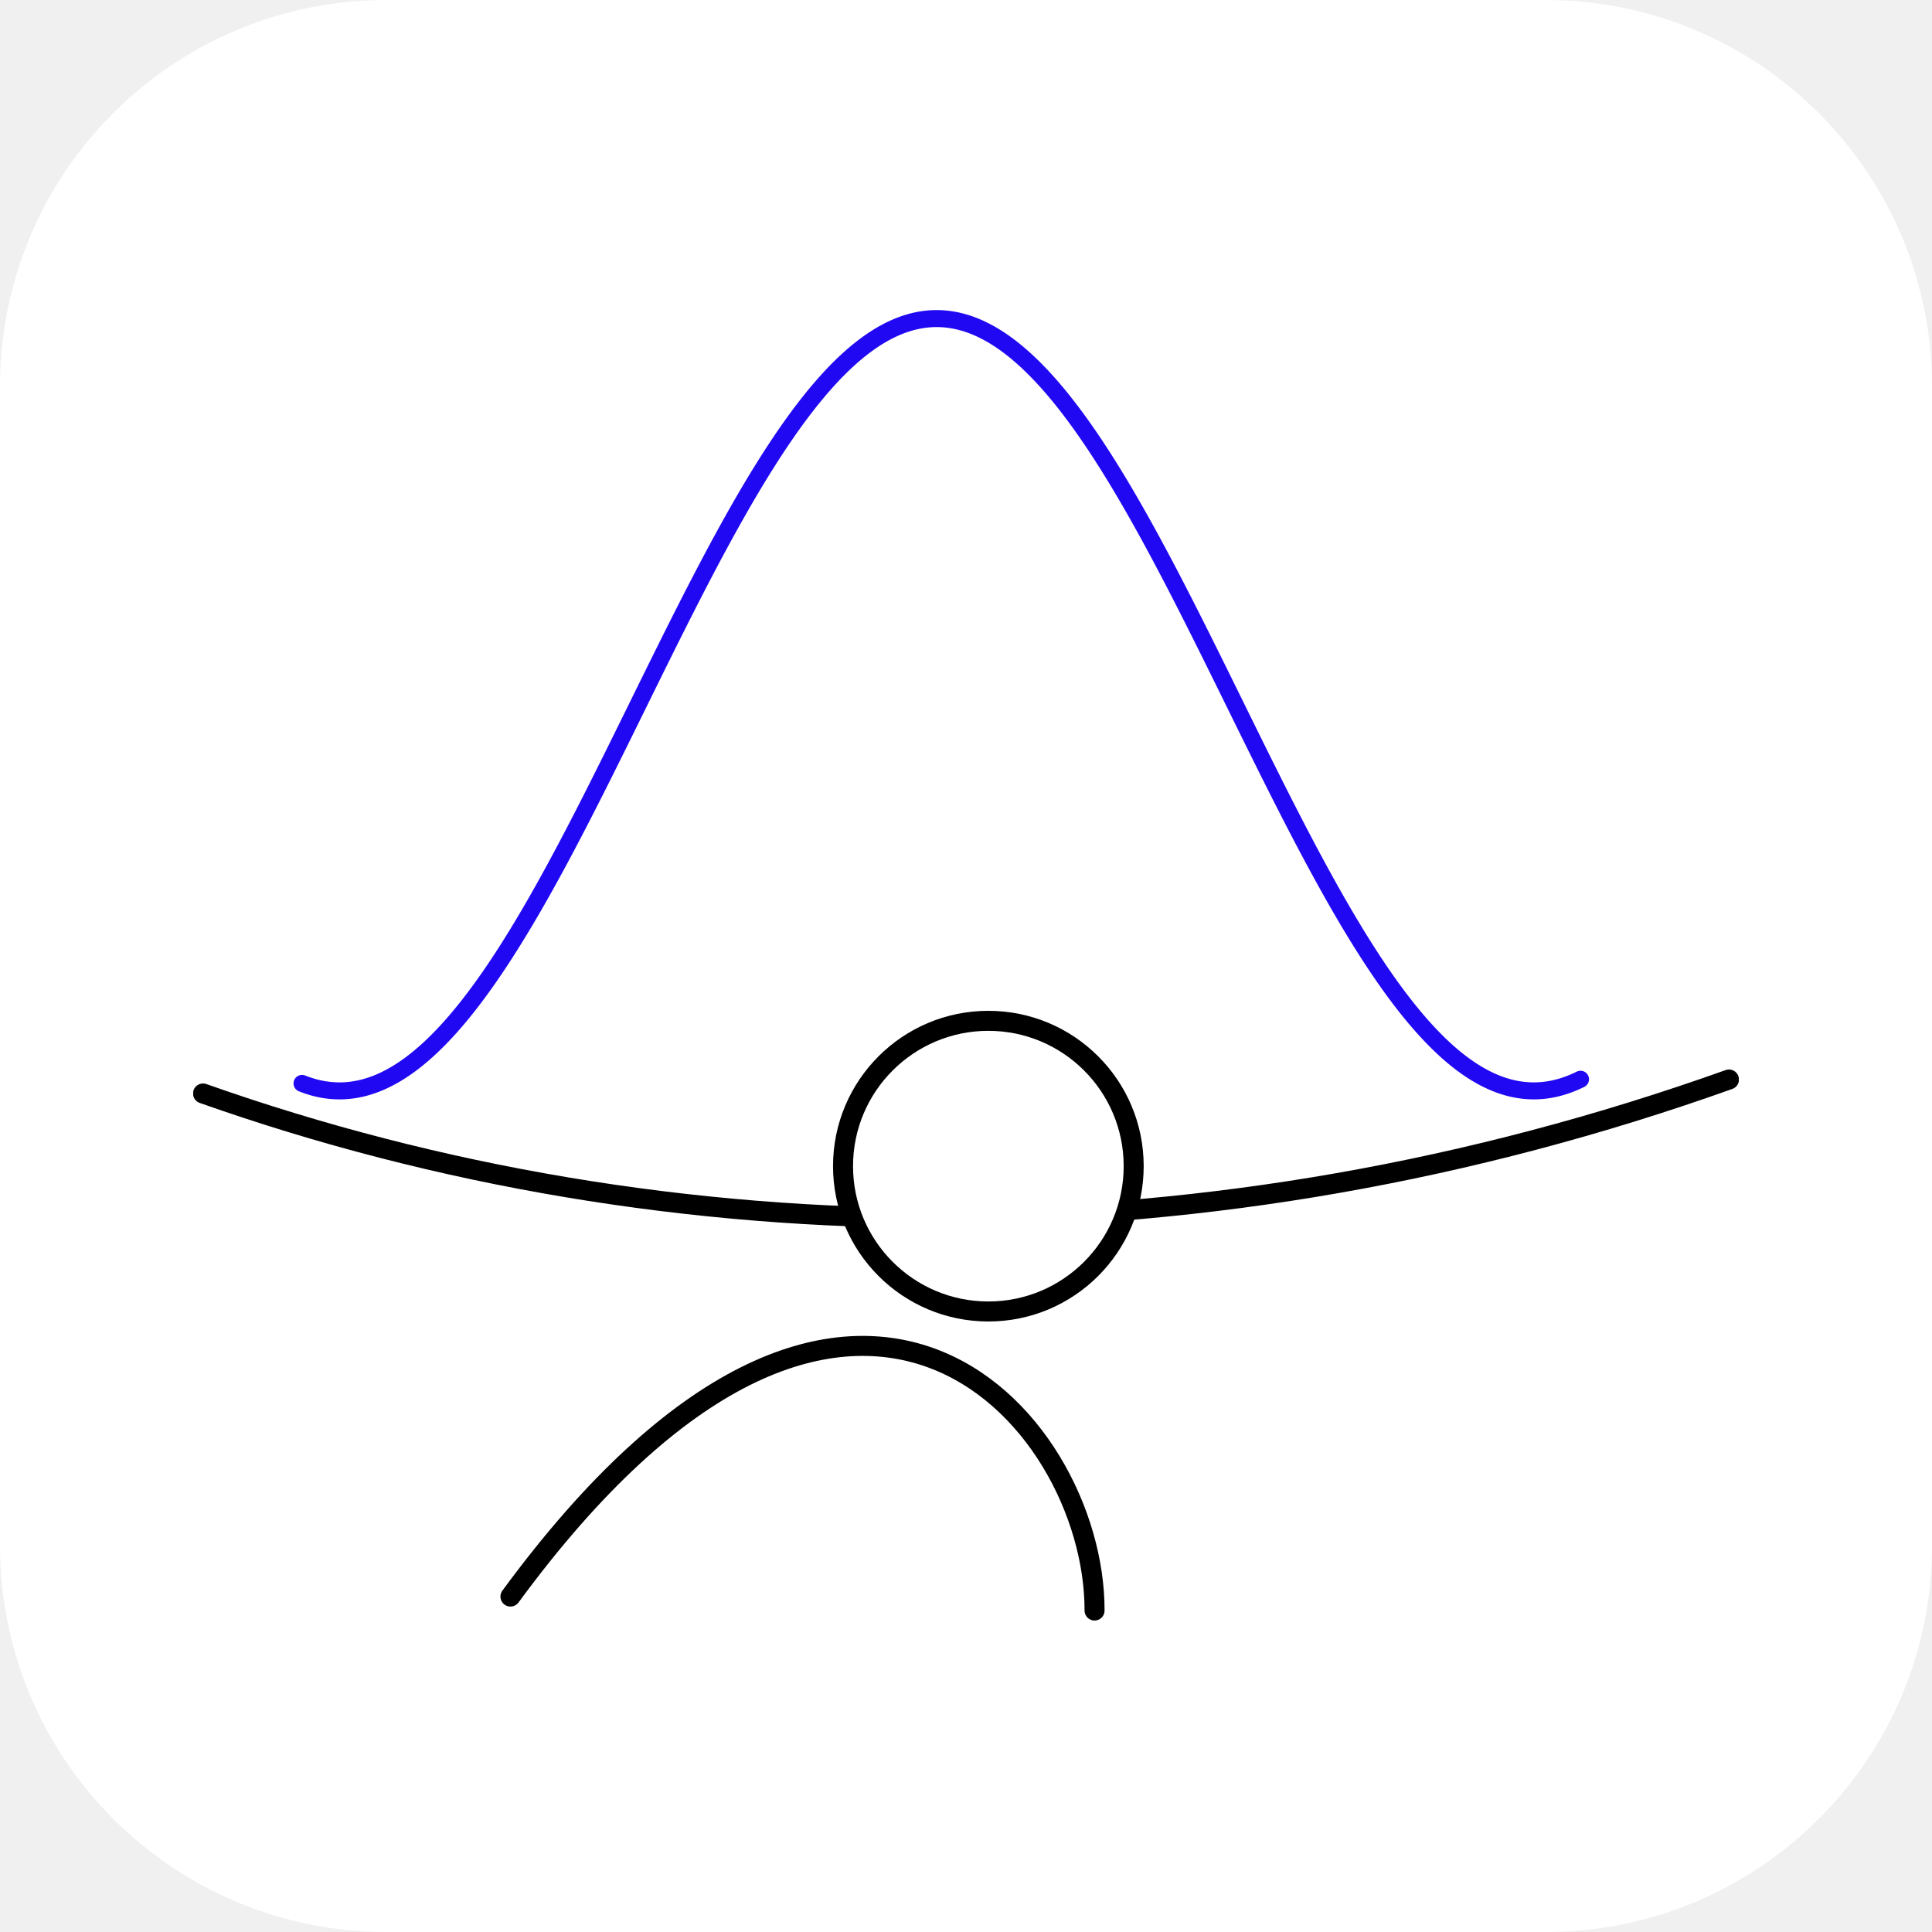
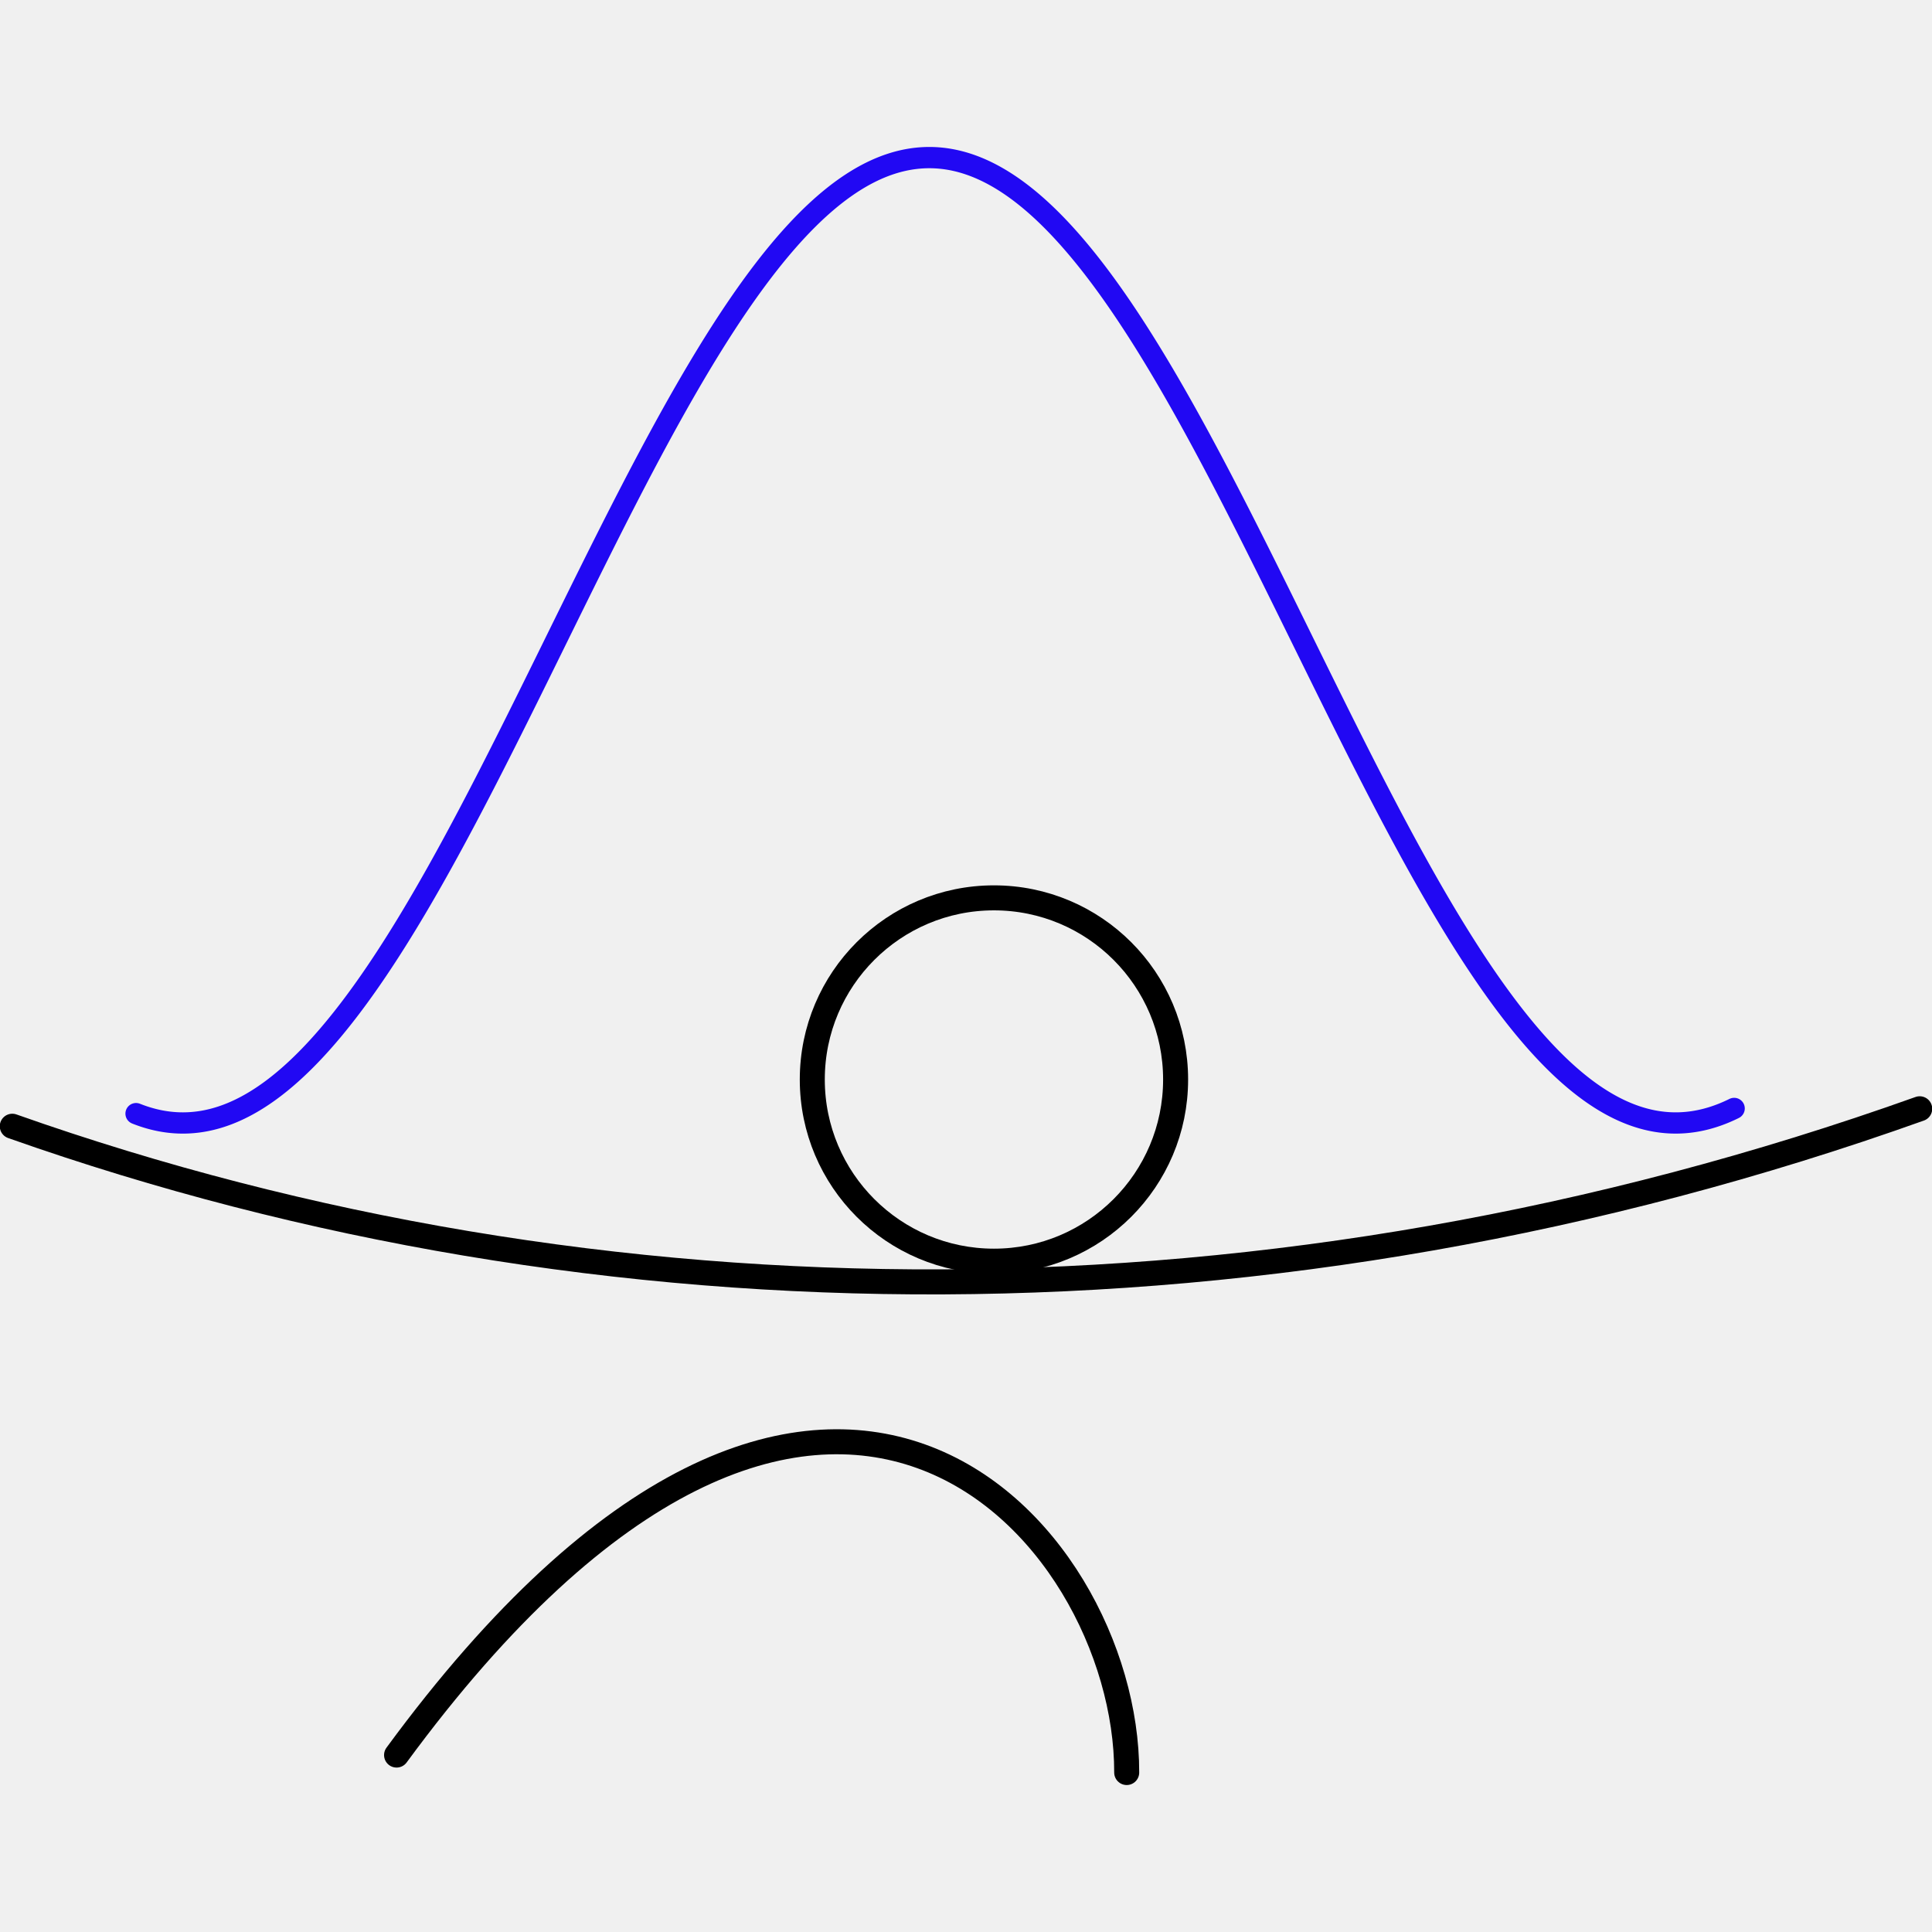
- <svg xmlns="http://www.w3.org/2000/svg" version="1.1" width="1000" height="1000">
-   <rect width="1000" height="1000" rx="200" ry="200" fill="#ffffff" />
-   <g transform="matrix(0.5177994,0,0,0.5177994,100,99.63835)">
-     <svg version="1.1" width="1545" height="1545">
-       <svg version="1.1" width="1545" height="1545" id="svg15">
-         <defs id="defs9" />
-         <g id="g6273" transform="translate(-0.1746,117.5293)">
-           <g id="g13" transform="translate(-152.0334,-7.50068)">
-             <path fill="none" stroke="#02063b" paint-order="fill stroke markers" d="m 261,780.526 1,0.393 1,0.382 1,0.372 1,0.361 1,0.351 1,0.34 1,0.329 1,0.319 1,0.308 1,0.298 1,0.287 1,0.277 1,0.266 1,0.255 1,0.245 1,0.234 1,0.224 1,0.213 1,0.202 1,0.192 1,0.181 1,0.17 1,0.16 1,0.149 1,0.138 1,0.128 1,0.117 1,0.106 1,0.096 1,0.085 1,0.074 1,0.064 1,0.053 1,0.042 1,0.032 1,0.021 1,0.01 1,-5.2e-4 1,-0.011 1,-0.022 1,-0.033 1,-0.043 1,-0.054 1,-0.065 1,-0.075 1,-0.086 1,-0.097 1,-0.107 1,-0.118 1,-0.129 1,-0.139 1,-0.15 1,-0.161 1,-0.171 1,-0.182 1,-0.193 1,-0.203 1,-0.214 1,-0.225 1,-0.235 1,-0.246 1,-0.256 1,-0.267 1,-0.278 1,-0.288 1,-0.299 1,-0.309 1,-0.32 1,-0.331 1,-0.341 1,-0.352 1,-0.362 1,-0.373 1,-0.383 1,-0.394 1,-0.404 1,-0.415 1,-0.425 1,-0.436 1,-0.446 1,-0.456 1,-0.467 1,-0.477 1,-0.488 1,-0.498 1,-0.508 1,-0.519 1,-0.529 1,-0.539 1,-0.55 1,-0.56 1,-0.57 1,-0.58 1,-0.591 1,-0.601 1,-0.611 1,-0.621 1,-0.631 1,-0.642 1,-0.652 1,-0.662 1,-0.672 1,-0.682 1,-0.692 1,-0.702 1,-0.712 1,-0.722 1,-0.732 1,-0.742 1,-0.752 1,-0.762 1,-0.772 1,-0.782 1,-0.792 1,-0.801 1,-0.811 1,-0.821 1,-0.831 1,-0.841 1,-0.85 1,-0.86 1,-0.87 1,-0.879 1,-0.889 1,-0.899 1,-0.908 1,-0.918 1,-0.927 1,-0.937 1,-0.946 1,-0.956 1,-0.965 1,-0.974 1,-0.984 1,-0.993 1,-1.002 1,-1.012 1,-1.021 1,-1.03 1,-1.039 1,-1.049 1,-1.058 1,-1.067 1,-1.076 1,-1.085 1,-1.094 1,-1.103 1,-1.112 1,-1.121 1,-1.13 1,-1.139 1,-1.148 1,-1.156 1,-1.165 1,-1.174 1,-1.183 1,-1.191 1,-1.2 1,-1.209 1,-1.217 1,-1.226 1,-1.234 1,-1.243 1,-1.251 1,-1.259 1,-1.268 1,-1.276 1,-1.284 1,-1.293 1,-1.301 1,-1.309 1,-1.317 1,-1.325 1,-1.334 1,-1.342 1,-1.35 1,-1.358 1,-1.366 1,-1.373 1,-1.381 1,-1.389 1,-1.397 1,-1.405 1,-1.412 1,-1.42 1,-1.428 1,-1.435 1,-1.443 1,-1.45 1,-1.458 1,-1.465 1,-1.473 1,-1.48 1,-1.487 1,-1.494 1,-1.502 1,-1.509 1,-1.516 1,-1.523 1,-1.53 1,-1.537 1,-1.544 1,-1.551 1,-1.558 1,-1.565 1,-1.572 1,-1.578 1,-1.585 1,-1.592 1,-1.598 1,-1.605 1,-1.611 1,-1.618 1,-1.624 1,-1.631 1,-1.637 1,-1.643 1,-1.65 1,-1.656 1,-1.662 1,-1.668 1,-1.674 1,-1.68 1,-1.686 1,-1.692 1,-1.698 1,-1.704 1,-1.71 1,-1.716 1,-1.721 1,-1.727 1,-1.733 1,-1.738 1,-1.744 1,-1.749 1,-1.754 1,-1.76 1,-1.765 1,-1.77 1,-1.776 1,-1.781 1,-1.786 1,-1.791 1,-1.796 1,-1.801 1,-1.806 1,-1.811 1,-1.816 1,-1.82 1,-1.825 1,-1.83 1,-1.834 1,-1.839 1,-1.843 1,-1.848 1,-1.852 1,-1.857 1,-1.861 1,-1.865 1,-1.87 1,-1.874 1,-1.878 1,-1.882 1,-1.886 1,-1.89 1,-1.894 1,-1.898 1,-1.901 1,-1.905 1,-1.909 1,-1.912 1,-1.916 1,-1.92 1,-1.923 1,-1.926 1,-1.93 1,-1.933 1,-1.936 1,-1.94 1,-1.943 1,-1.946 1,-1.949 1,-1.952 1,-1.955 1,-1.958 1,-1.961 1,-1.963 1,-1.966 1,-1.969 1,-1.971 1,-1.974 1,-1.976 1,-1.979 1,-1.981 1,-1.984 1,-1.986 1,-1.988 1,-1.99 1,-1.992 1,-1.994 1,-1.996 1,-1.998 1,-2 1,-2.002 1,-2.004 1,-2.006 1,-2.007 1,-2.009 1,-2.01 1,-2.012 1,-2.013 1,-2.015 1,-2.016 1,-2.017 1,-2.019 1,-2.02 1,-2.021 1,-2.022 1,-2.023 1,-2.024 1,-2.025 1,-2.026 1,-2.027 1,-2.027 1,-2.028 1,-2.029 1,-2.029 1,-2.03 1,-2.03 1,-2.03 1,-2.031 1,-2.031 1,-2.031 1,-2.031 1,-2.032 1,-2.032 1,-2.032 1,-2.032 1,-2.031 1,-2.031 1,-2.031 1,-2.031 1,-2.03 1,-2.03 1,-2.03 1,-2.029 1,-2.028 1,-2.028 1,-2.027 1,-2.026 1,-2.026 1,-2.025 1,-2.024 1,-2.023 1,-2.022 1,-2.021 1,-2.02 1,-2.018 1,-2.017 1,-2.016 1,-2.015 1,-2.013 1,-2.012 1,-2.01 1,-2.009 1,-2.007 1,-2.005 1,-2.004 1,-2.002 1,-2 1,-1.998 1,-1.996 1,-1.994 1,-1.992 1,-1.99 1,-1.988 1,-1.985 1,-1.983 1,-1.981 1,-1.978 1,-1.976 1,-1.973 1,-1.971 1,-1.968 1,-1.965 1,-1.963 1,-1.96 1,-1.957 1,-1.954 1,-1.951 1,-1.948 1,-1.945 1,-1.942 1,-1.939 1,-1.936 1,-1.932 1,-1.929 1,-1.926 1,-1.922 1,-1.919 1,-1.915 1,-1.912 1,-1.908 1,-1.904 1,-1.901 1,-1.897 1,-1.893 1,-1.889 1,-1.885 1,-1.881 1,-1.877 1,-1.873 1,-1.869 1,-1.864 1,-1.86 1,-1.856 1,-1.852 1,-1.847 1,-1.843 1,-1.838 1,-1.833 1,-1.829 1,-1.824 1,-1.819 1,-1.815 1,-1.81 1,-1.805 1,-1.8 1,-1.795 1,-1.79 1,-1.785 1,-1.78 1,-1.775 1,-1.769 1,-1.764 1,-1.759 1,-1.753 1,-1.748 1,-1.743 1,-1.737 1,-1.731 1,-1.726 1,-1.72 1,-1.714 1,-1.709 1,-1.703 1,-1.697 1,-1.691 1,-1.685 1,-1.679 1,-1.673 1,-1.667 1,-1.661 1,-1.655 1,-1.648 1,-1.642 1,-1.636 1,-1.63 1,-1.623 1,-1.617 1,-1.61 1,-1.604 1,-1.597 1,-1.59 1,-1.584 1,-1.577 1,-1.57 1,-1.563 1,-1.557 1,-1.55 1,-1.543 1,-1.536 1,-1.529 1,-1.522 1,-1.515 1,-1.507 1,-1.5 1,-1.493 1,-1.486 1,-1.478 1,-1.471 1,-1.464 1,-1.456 1,-1.449 1,-1.441 1,-1.434 1,-1.426 1,-1.419 1,-1.411 1,-1.403 1,-1.395 1,-1.388 1,-1.38 1,-1.372 1,-1.364 1,-1.356 1,-1.348 1,-1.34 1,-1.332 1,-1.324 1,-1.316 1,-1.308 1,-1.299 1,-1.291 1,-1.283 1,-1.275 1,-1.266 1,-1.258 1,-1.249 1,-1.241 1,-1.232 1,-1.224 1,-1.215 1,-1.207 1,-1.198 1,-1.19 1,-1.181 1,-1.172 1,-1.163 1,-1.155 1,-1.146 1,-1.137 1,-1.128 1,-1.119 1,-1.11 1,-1.101 1,-1.092 1,-1.083 1,-1.074 1,-1.065 1,-1.056 1,-1.047 1,-1.038 1,-1.028 1,-1.019 1,-1.01 1,-1.001 1,-0.991 1,-0.982 1,-0.973 1,-0.963 1,-0.954 1,-0.944 1,-0.935 1,-0.925 1,-0.916 1,-0.906 1,-0.897 1,-0.887 1,-0.877 1,-0.868 1,-0.858 1,-0.848 1,-0.839 1,-0.829 1,-0.819 1,-0.809 1,-0.8 1,-0.79 1,-0.78 1,-0.77 1,-0.76 1,-0.75 1,-0.74 1,-0.73 1,-0.72 1,-0.71 1,-0.7 1,-0.69 1,-0.68 1,-0.67 1,-0.66 1,-0.65 1,-0.64 1,-0.629 1,-0.619 1,-0.609 1,-0.599 1,-0.589 1,-0.578 1,-0.568 1,-0.558 1,-0.548 1,-0.537 1,-0.527 1,-0.517 1,-0.506 1,-0.496 1,-0.486 1,-0.475 1,-0.465 1,-0.454 1,-0.444 1,-0.433 1,-0.423 1,-0.413 1,-0.402 1,-0.392 1,-0.381 1,-0.371 1,-0.36 1,-0.35 1,-0.339 1,-0.328 1,-0.318 1,-0.307 1,-0.297 1,-0.286 1,-0.276 1,-0.265 1,-0.254 1,-0.244 1,-0.233 1,-0.223 1,-0.212 1,-0.201 1,-0.191 1,-0.18 1,-0.169 1,-0.159 1,-0.148 1,-0.137 1,-0.127 1,-0.116 1,-0.105 1,-0.095 1,-0.084 1,-0.073 1,-0.063 1,-0.052 1,-0.041 1,-0.031 1,-0.02 1,-0.009 1,0.002 1,0.012 1,0.023 1,0.034 1,0.044 1,0.055 1,0.066 1,0.076 1,0.087 1,0.098 1,0.108 1,0.119 1,0.13 1,0.14 1,0.151 1,0.162 1,0.172 1,0.183 1,0.194 1,0.204 1,0.215 1,0.226 1,0.236 1,0.247 1,0.257 1,0.268 1,0.279 1,0.289 1,0.3 1,0.31 1,0.321 1,0.332 1,0.342 1,0.353 1,0.363 1,0.374 1,0.384 1,0.395 1,0.405 1,0.416 1,0.426 1,0.437 1,0.447 1,0.457 1,0.468 1,0.478 1,0.489 1,0.499 1,0.509 1,0.52 1,0.53 1,0.54 1,0.551 1,0.561 1,0.571 1,0.581 1,0.592 1,0.602 1,0.612 1,0.622 1,0.632 1,0.643 1,0.653 1,0.663 1,0.673 1,0.683 1,0.693 1,0.703 1,0.713 1,0.723 1,0.733 1,0.743 1,0.753 1,0.763 1,0.773 1,0.783 1,0.793 1,0.802 1,0.812 1,0.822 1,0.832 1,0.842 1,0.851 1,0.861 1,0.871 1,0.88 1,0.89 1,0.899 1,0.909 1,0.919 1,0.928 1,0.938 1,0.947 1,0.957 1,0.966 1,0.975 1,0.985 1,0.994 1,1.003 1,1.013 1,1.022 1,1.031 1,1.04 1,1.05 1,1.059 1,1.068 1,1.077 1,1.086 1,1.095 1,1.104 1,1.113 1,1.122 1,1.131 1,1.14 1,1.148 1,1.157 1,1.166 1,1.175 1,1.183 1,1.192 1,1.201 1,1.209 1,1.218 1,1.226 1,1.235 1,1.243 1,1.252 1,1.26 1,1.269 1,1.277 1,1.285 1,1.294 1,1.302 1,1.31 1,1.318 1,1.326 1,1.334 1,1.342 1,1.35 1,1.358 1,1.366 1,1.374 1,1.382 1,1.39 1,1.398 1,1.405 1,1.413 1,1.421 1,1.428 1,1.436 1,1.443 1,1.451 1,1.458 1,1.466 1,1.473 1,1.481 1,1.488 1,1.495 1,1.502 1,1.51 1,1.517 1,1.524 1,1.531 1,1.538 1,1.545 1,1.552 1,1.559 1,1.565 1,1.572 1,1.579 1,1.586 1,1.592 1,1.599 1,1.606 1,1.612 1,1.619 1,1.625 1,1.631 1,1.638 1,1.644 1,1.65 1,1.657 1,1.663 1,1.669 1,1.675 1,1.681 1,1.687 1,1.693 1,1.699 1,1.705 1,1.71 1,1.716 1,1.722 1,1.727 1,1.733 1,1.739 1,1.744 1,1.75 1,1.755 1,1.76 1,1.766 1,1.771 1,1.776 1,1.781 1,1.786 1,1.791 1,1.797 1,1.801 1,1.806 1,1.811 1,1.816 1,1.821 1,1.826 1,1.83 1,1.835 1,1.839 1,1.844 1,1.848 1,1.853 1,1.857 1,1.861 1,1.866 1,1.87 1,1.874 1,1.878 1,1.882 1,1.886 1,1.89 1,1.894 1,1.898 1,1.902 1,1.905 1,1.909 1,1.913 1,1.916 1,1.92 1,1.923 1,1.927 1,1.93 1,1.933 1,1.937 1,1.94 1,1.943 1,1.946 1,1.949 1,1.952 1,1.955 1,1.958 1,1.961 1,1.964 1,1.966 1,1.969 1,1.972 1,1.974 1,1.977 1,1.979 1,1.981 1,1.984 1,1.986 1,1.988 1,1.99 1,1.993 1,1.995 1,1.997 1,1.999 1,2 1,2.002 1,2.004 1,2.006 1,2.007 1,2.009 1,2.011 1,2.012 1,2.014 1,2.015 1,2.016 1,2.018 1,2.019 1,2.02 1,2.021 1,2.022 1,2.023 1,2.024 1,2.025 1,2.026 1,2.027 1,2.027 1,2.028 1,2.029 1,2.029 1,2.03 1,2.03 1,2.03 1,2.031 1,2.031 1,2.031 1,2.031 1,2.032 1,2.032 1,2.032 1,2.031 1,2.031 1,2.031 1,2.031 1,2.031 1,2.03 1,2.03 1,2.029 1,2.029 1,2.028 1,2.028 1,2.027 1,2.026 1,2.026 1,2.025 1,2.024 1,2.023 1,2.022 1,2.021 1,2.02 1,2.018 1,2.017 1,2.016 1,2.014 1,2.013 1,2.012 1,2.01 1,2.008 1,2.007 1,2.005 1,2.003 1,2.002 1,2 1,1.998 1,1.996 1,1.994 1,1.992 1,1.99 1,1.987 1,1.985 1,1.983 1,1.98 1,1.978 1,1.976 1,1.973 1,1.971 1,1.968 1,1.965 1,1.962 1,1.96 1,1.957 1,1.954 1,1.951 1,1.948 1,1.945 1,1.942 1,1.939 1,1.935 1,1.932 1,1.929 1,1.925 1,1.922 1,1.918 1,1.915 1,1.911 1,1.908 1,1.904 1,1.9 1,1.896 1,1.893 1,1.889 1,1.885 1,1.881 1,1.877 1,1.872 1,1.868 1,1.864 1,1.86 1,1.855 1,1.851 1,1.847 1,1.842 1,1.838 1,1.833 1,1.828 1,1.824 1,1.819 1,1.814 1,1.809 1,1.804 1,1.8 1,1.795 1,1.79 1,1.784 1,1.779 1,1.774 1,1.769 1,1.764 1,1.758 1,1.753 1,1.747 1,1.742 1,1.736 1,1.731 1,1.725 1,1.72 1,1.714 1,1.708 1,1.702 1,1.696 1,1.691 1,1.685 1,1.679 1,1.673 1,1.666 1,1.66 1,1.654 1,1.648 1,1.642 1,1.635 1,1.629 1,1.623 1,1.616 1,1.61 1,1.603 1,1.596 1,1.59 1,1.583 1,1.576 1,1.57 1,1.563 1,1.556 1,1.549 1,1.542 1,1.535 1,1.528 1,1.521 1,1.514 1,1.507 1,1.5 1,1.492 1,1.485 1,1.478 1,1.47 1,1.463 1,1.456 1,1.448 1,1.441 1,1.433 1,1.425 1,1.418 1,1.41 1,1.402 1,1.395 1,1.387 1,1.379 1,1.371 1,1.363 1,1.355 1,1.347 1,1.339 1,1.331 1,1.323 1,1.315 1,1.307 1,1.299 1,1.29 1,1.282 1,1.274 1,1.265 1,1.257 1,1.249 1,1.24 1,1.232 1,1.223 1,1.215 1,1.206 1,1.197 1,1.189 1,1.18 1,1.171 1,1.163 1,1.154 1,1.145 1,1.136 1,1.127 1,1.118 1,1.109 1,1.1 1,1.091 1,1.082 1,1.073 1,1.064 1,1.055 1,1.046 1,1.037 1,1.028 1,1.018 1,1.009 1,1 1,0.99 1,0.981 1,0.972 1,0.962 1,0.953 1,0.943 1,0.934 1,0.924 1,0.915 1,0.905 1,0.896 1,0.886 1,0.876 1,0.867 1,0.857 1,0.847 1,0.838 1,0.828 1,0.818 1,0.808 1,0.799 1,0.789 1,0.779 1,0.769 1,0.759 1,0.749 1,0.739 1,0.729 1,0.719 1,0.709 1,0.699 1,0.689 1,0.679 1,0.669 1,0.659 1,0.649 1,0.639 1,0.628 1,0.618 1,0.608 1,0.598 1,0.588 1,0.577 1,0.567 1,0.557 1,0.547 1,0.536 1,0.526 1,0.516 1,0.505 1,0.495 1,0.485 1,0.474 1,0.464 1,0.453 1,0.443 1,0.432 1,0.422 1,0.412 1,0.401 1,0.391 1,0.38 1,0.37 1,0.359 1,0.349 1,0.338 1,0.327 1,0.317 1,0.306 1,0.296 1,0.285 1,0.275 1,0.264 1,0.253 1,0.243 1,0.232 1,0.222 1,0.211 1,0.2 1,0.19 1,0.179 1,0.168 1,0.158 1,0.147 1,0.136 1,0.126 1,0.115 1,0.104 1,0.094 1,0.083 1,0.072 1,0.061 1,0.051 1,0.04 1,0.029 1,0.019 1,0.008 1,-0.003 1,-0.013 1,-0.024 1,-0.035 1,-0.045 1,-0.056 1,-0.067 1,-0.077 1,-0.088 1,-0.099 1,-0.109 1,-0.12 1,-0.131 1,-0.141 1,-0.152 1,-0.163 1,-0.173 1,-0.184 1,-0.195 1,-0.205 1,-0.216 1,-0.227 1,-0.237 1,-0.248 1,-0.259 1,-0.269 1,-0.28 1,-0.29 1,-0.301 1,-0.311 1,-0.322 1,-0.333 1,-0.343 1,-0.354 1,-0.364 1,-0.375 1,-0.385 1,-0.396 1,-0.406 1,-0.417 1,-0.427 1,-0.438 1,-0.448 1,-0.458 1,-0.469 1,-0.479 1,-0.49" stroke-linecap="round" stroke-linejoin="round" stroke-miterlimit="10" stroke-width="17" id="path11" style="stroke:#2108f3;stroke-opacity:1" />
-           </g>
-           <path style="fill:none;stroke:#000000;stroke-width:20;stroke-linecap:round;stroke-linejoin:miter;stroke-dasharray:none;stroke-opacity:1" d="m 10,783.111 c 469.187,165.852 1008.188,170.707 1525.349,-13.968" id="path3192" />
-           <circle style="fill:#ffffff;fill-opacity:1;stroke:#000000;stroke-width:20;stroke-linecap:round;stroke-linejoin:miter;stroke-dasharray:none;stroke-opacity:1" id="path3972" cx="795.024" cy="855.746" r="145.271" />
-           <path style="fill:none;fill-opacity:1;stroke:#000000;stroke-width:20;stroke-linecap:round;stroke-linejoin:miter;stroke-dasharray:none;stroke-opacity:1" d="M 317.305,1285.973 C 656.613,823.731 901.658,1106.292 901.184,1299.941" id="path4028" />
-         </g>
-       </svg>
-     </svg>
-   </g>
+ <svg xmlns="http://www.w3.org/2000/svg" version="1.1" width="1545" height="1545">
+   <svg version="1.1" width="1545" height="1545" id="SvgjsSvg1008">
+     <defs id="SvgjsDefs1006" />
+     <g id="SvgjsG1005" transform="translate(-0.1746,117.5293)">
+       <g id="SvgjsG1004" transform="translate(-152.0334,-7.50068)">
+         <path fill="none" stroke="#02063b" paint-order="fill stroke markers" d="m 261,780.526 1,0.393 1,0.382 1,0.372 1,0.361 1,0.351 1,0.34 1,0.329 1,0.319 1,0.308 1,0.298 1,0.287 1,0.277 1,0.266 1,0.255 1,0.245 1,0.234 1,0.224 1,0.213 1,0.202 1,0.192 1,0.181 1,0.17 1,0.16 1,0.149 1,0.138 1,0.128 1,0.117 1,0.106 1,0.096 1,0.085 1,0.074 1,0.064 1,0.053 1,0.042 1,0.032 1,0.021 1,0.01 1,-5.2e-4 1,-0.011 1,-0.022 1,-0.033 1,-0.043 1,-0.054 1,-0.065 1,-0.075 1,-0.086 1,-0.097 1,-0.107 1,-0.118 1,-0.129 1,-0.139 1,-0.15 1,-0.161 1,-0.171 1,-0.182 1,-0.193 1,-0.203 1,-0.214 1,-0.225 1,-0.235 1,-0.246 1,-0.256 1,-0.267 1,-0.278 1,-0.288 1,-0.299 1,-0.309 1,-0.32 1,-0.331 1,-0.341 1,-0.352 1,-0.362 1,-0.373 1,-0.383 1,-0.394 1,-0.404 1,-0.415 1,-0.425 1,-0.436 1,-0.446 1,-0.456 1,-0.467 1,-0.477 1,-0.488 1,-0.498 1,-0.508 1,-0.519 1,-0.529 1,-0.539 1,-0.55 1,-0.56 1,-0.57 1,-0.58 1,-0.591 1,-0.601 1,-0.611 1,-0.621 1,-0.631 1,-0.642 1,-0.652 1,-0.662 1,-0.672 1,-0.682 1,-0.692 1,-0.702 1,-0.712 1,-0.722 1,-0.732 1,-0.742 1,-0.752 1,-0.762 1,-0.772 1,-0.782 1,-0.792 1,-0.801 1,-0.811 1,-0.821 1,-0.831 1,-0.841 1,-0.85 1,-0.86 1,-0.87 1,-0.879 1,-0.889 1,-0.899 1,-0.908 1,-0.918 1,-0.927 1,-0.937 1,-0.946 1,-0.956 1,-0.965 1,-0.974 1,-0.984 1,-0.993 1,-1.002 1,-1.012 1,-1.021 1,-1.03 1,-1.039 1,-1.049 1,-1.058 1,-1.067 1,-1.076 1,-1.085 1,-1.094 1,-1.103 1,-1.112 1,-1.121 1,-1.13 1,-1.139 1,-1.148 1,-1.156 1,-1.165 1,-1.174 1,-1.183 1,-1.191 1,-1.2 1,-1.209 1,-1.217 1,-1.226 1,-1.234 1,-1.243 1,-1.251 1,-1.259 1,-1.268 1,-1.276 1,-1.284 1,-1.293 1,-1.301 1,-1.309 1,-1.317 1,-1.325 1,-1.334 1,-1.342 1,-1.35 1,-1.358 1,-1.366 1,-1.373 1,-1.381 1,-1.389 1,-1.397 1,-1.405 1,-1.412 1,-1.42 1,-1.428 1,-1.435 1,-1.443 1,-1.45 1,-1.458 1,-1.465 1,-1.473 1,-1.48 1,-1.487 1,-1.494 1,-1.502 1,-1.509 1,-1.516 1,-1.523 1,-1.53 1,-1.537 1,-1.544 1,-1.551 1,-1.558 1,-1.565 1,-1.572 1,-1.578 1,-1.585 1,-1.592 1,-1.598 1,-1.605 1,-1.611 1,-1.618 1,-1.624 1,-1.631 1,-1.637 1,-1.643 1,-1.65 1,-1.656 1,-1.662 1,-1.668 1,-1.674 1,-1.68 1,-1.686 1,-1.692 1,-1.698 1,-1.704 1,-1.71 1,-1.716 1,-1.721 1,-1.727 1,-1.733 1,-1.738 1,-1.744 1,-1.749 1,-1.754 1,-1.76 1,-1.765 1,-1.77 1,-1.776 1,-1.781 1,-1.786 1,-1.791 1,-1.796 1,-1.801 1,-1.806 1,-1.811 1,-1.816 1,-1.82 1,-1.825 1,-1.83 1,-1.834 1,-1.839 1,-1.843 1,-1.848 1,-1.852 1,-1.857 1,-1.861 1,-1.865 1,-1.87 1,-1.874 1,-1.878 1,-1.882 1,-1.886 1,-1.89 1,-1.894 1,-1.898 1,-1.901 1,-1.905 1,-1.909 1,-1.912 1,-1.916 1,-1.92 1,-1.923 1,-1.926 1,-1.93 1,-1.933 1,-1.936 1,-1.94 1,-1.943 1,-1.946 1,-1.949 1,-1.952 1,-1.955 1,-1.958 1,-1.961 1,-1.963 1,-1.966 1,-1.969 1,-1.971 1,-1.974 1,-1.976 1,-1.979 1,-1.981 1,-1.984 1,-1.986 1,-1.988 1,-1.99 1,-1.992 1,-1.994 1,-1.996 1,-1.998 1,-2 1,-2.002 1,-2.004 1,-2.006 1,-2.007 1,-2.009 1,-2.01 1,-2.012 1,-2.013 1,-2.015 1,-2.016 1,-2.017 1,-2.019 1,-2.02 1,-2.021 1,-2.022 1,-2.023 1,-2.024 1,-2.025 1,-2.026 1,-2.027 1,-2.027 1,-2.028 1,-2.029 1,-2.029 1,-2.03 1,-2.03 1,-2.03 1,-2.031 1,-2.031 1,-2.031 1,-2.031 1,-2.032 1,-2.032 1,-2.032 1,-2.032 1,-2.031 1,-2.031 1,-2.031 1,-2.031 1,-2.03 1,-2.03 1,-2.03 1,-2.029 1,-2.028 1,-2.028 1,-2.027 1,-2.026 1,-2.026 1,-2.025 1,-2.024 1,-2.023 1,-2.022 1,-2.021 1,-2.02 1,-2.018 1,-2.017 1,-2.016 1,-2.015 1,-2.013 1,-2.012 1,-2.01 1,-2.009 1,-2.007 1,-2.005 1,-2.004 1,-2.002 1,-2 1,-1.998 1,-1.996 1,-1.994 1,-1.992 1,-1.99 1,-1.988 1,-1.985 1,-1.983 1,-1.981 1,-1.978 1,-1.976 1,-1.973 1,-1.971 1,-1.968 1,-1.965 1,-1.963 1,-1.96 1,-1.957 1,-1.954 1,-1.951 1,-1.948 1,-1.945 1,-1.942 1,-1.939 1,-1.936 1,-1.932 1,-1.929 1,-1.926 1,-1.922 1,-1.919 1,-1.915 1,-1.912 1,-1.908 1,-1.904 1,-1.901 1,-1.897 1,-1.893 1,-1.889 1,-1.885 1,-1.881 1,-1.877 1,-1.873 1,-1.869 1,-1.864 1,-1.86 1,-1.856 1,-1.852 1,-1.847 1,-1.843 1,-1.838 1,-1.833 1,-1.829 1,-1.824 1,-1.819 1,-1.815 1,-1.81 1,-1.805 1,-1.8 1,-1.795 1,-1.79 1,-1.785 1,-1.78 1,-1.775 1,-1.769 1,-1.764 1,-1.759 1,-1.753 1,-1.748 1,-1.743 1,-1.737 1,-1.731 1,-1.726 1,-1.72 1,-1.714 1,-1.709 1,-1.703 1,-1.697 1,-1.691 1,-1.685 1,-1.679 1,-1.673 1,-1.667 1,-1.661 1,-1.655 1,-1.648 1,-1.642 1,-1.636 1,-1.63 1,-1.623 1,-1.617 1,-1.61 1,-1.604 1,-1.597 1,-1.59 1,-1.584 1,-1.577 1,-1.57 1,-1.563 1,-1.557 1,-1.55 1,-1.543 1,-1.536 1,-1.529 1,-1.522 1,-1.515 1,-1.507 1,-1.5 1,-1.493 1,-1.486 1,-1.478 1,-1.471 1,-1.464 1,-1.456 1,-1.449 1,-1.441 1,-1.434 1,-1.426 1,-1.419 1,-1.411 1,-1.403 1,-1.395 1,-1.388 1,-1.38 1,-1.372 1,-1.364 1,-1.356 1,-1.348 1,-1.34 1,-1.332 1,-1.324 1,-1.316 1,-1.308 1,-1.299 1,-1.291 1,-1.283 1,-1.275 1,-1.266 1,-1.258 1,-1.249 1,-1.241 1,-1.232 1,-1.224 1,-1.215 1,-1.207 1,-1.198 1,-1.19 1,-1.181 1,-1.172 1,-1.163 1,-1.155 1,-1.146 1,-1.137 1,-1.128 1,-1.119 1,-1.11 1,-1.101 1,-1.092 1,-1.083 1,-1.074 1,-1.065 1,-1.056 1,-1.047 1,-1.038 1,-1.028 1,-1.019 1,-1.01 1,-1.001 1,-0.991 1,-0.982 1,-0.973 1,-0.963 1,-0.954 1,-0.944 1,-0.935 1,-0.925 1,-0.916 1,-0.906 1,-0.897 1,-0.887 1,-0.877 1,-0.868 1,-0.858 1,-0.848 1,-0.839 1,-0.829 1,-0.819 1,-0.809 1,-0.8 1,-0.79 1,-0.78 1,-0.77 1,-0.76 1,-0.75 1,-0.74 1,-0.73 1,-0.72 1,-0.71 1,-0.7 1,-0.69 1,-0.68 1,-0.67 1,-0.66 1,-0.65 1,-0.64 1,-0.629 1,-0.619 1,-0.609 1,-0.599 1,-0.589 1,-0.578 1,-0.568 1,-0.558 1,-0.548 1,-0.537 1,-0.527 1,-0.517 1,-0.506 1,-0.496 1,-0.486 1,-0.475 1,-0.465 1,-0.454 1,-0.444 1,-0.433 1,-0.423 1,-0.413 1,-0.402 1,-0.392 1,-0.381 1,-0.371 1,-0.36 1,-0.35 1,-0.339 1,-0.328 1,-0.318 1,-0.307 1,-0.297 1,-0.286 1,-0.276 1,-0.265 1,-0.254 1,-0.244 1,-0.233 1,-0.223 1,-0.212 1,-0.201 1,-0.191 1,-0.18 1,-0.169 1,-0.159 1,-0.148 1,-0.137 1,-0.127 1,-0.116 1,-0.105 1,-0.095 1,-0.084 1,-0.073 1,-0.063 1,-0.052 1,-0.041 1,-0.031 1,-0.02 1,-0.009 1,0.002 1,0.012 1,0.023 1,0.034 1,0.044 1,0.055 1,0.066 1,0.076 1,0.087 1,0.098 1,0.108 1,0.119 1,0.13 1,0.14 1,0.151 1,0.162 1,0.172 1,0.183 1,0.194 1,0.204 1,0.215 1,0.226 1,0.236 1,0.247 1,0.257 1,0.268 1,0.279 1,0.289 1,0.3 1,0.31 1,0.321 1,0.332 1,0.342 1,0.353 1,0.363 1,0.374 1,0.384 1,0.395 1,0.405 1,0.416 1,0.426 1,0.437 1,0.447 1,0.457 1,0.468 1,0.478 1,0.489 1,0.499 1,0.509 1,0.52 1,0.53 1,0.54 1,0.551 1,0.561 1,0.571 1,0.581 1,0.592 1,0.602 1,0.612 1,0.622 1,0.632 1,0.643 1,0.653 1,0.663 1,0.673 1,0.683 1,0.693 1,0.703 1,0.713 1,0.723 1,0.733 1,0.743 1,0.753 1,0.763 1,0.773 1,0.783 1,0.793 1,0.802 1,0.812 1,0.822 1,0.832 1,0.842 1,0.851 1,0.861 1,0.871 1,0.88 1,0.89 1,0.899 1,0.909 1,0.919 1,0.928 1,0.938 1,0.947 1,0.957 1,0.966 1,0.975 1,0.985 1,0.994 1,1.003 1,1.013 1,1.022 1,1.031 1,1.04 1,1.05 1,1.059 1,1.068 1,1.077 1,1.086 1,1.095 1,1.104 1,1.113 1,1.122 1,1.131 1,1.14 1,1.148 1,1.157 1,1.166 1,1.175 1,1.183 1,1.192 1,1.201 1,1.209 1,1.218 1,1.226 1,1.235 1,1.243 1,1.252 1,1.26 1,1.269 1,1.277 1,1.285 1,1.294 1,1.302 1,1.31 1,1.318 1,1.326 1,1.334 1,1.342 1,1.35 1,1.358 1,1.366 1,1.374 1,1.382 1,1.39 1,1.398 1,1.405 1,1.413 1,1.421 1,1.428 1,1.436 1,1.443 1,1.451 1,1.458 1,1.466 1,1.473 1,1.481 1,1.488 1,1.495 1,1.502 1,1.51 1,1.517 1,1.524 1,1.531 1,1.538 1,1.545 1,1.552 1,1.559 1,1.565 1,1.572 1,1.579 1,1.586 1,1.592 1,1.599 1,1.606 1,1.612 1,1.619 1,1.625 1,1.631 1,1.638 1,1.644 1,1.65 1,1.657 1,1.663 1,1.669 1,1.675 1,1.681 1,1.687 1,1.693 1,1.699 1,1.705 1,1.71 1,1.716 1,1.722 1,1.727 1,1.733 1,1.739 1,1.744 1,1.75 1,1.755 1,1.76 1,1.766 1,1.771 1,1.776 1,1.781 1,1.786 1,1.791 1,1.797 1,1.801 1,1.806 1,1.811 1,1.816 1,1.821 1,1.826 1,1.83 1,1.835 1,1.839 1,1.844 1,1.848 1,1.853 1,1.857 1,1.861 1,1.866 1,1.87 1,1.874 1,1.878 1,1.882 1,1.886 1,1.89 1,1.894 1,1.898 1,1.902 1,1.905 1,1.909 1,1.913 1,1.916 1,1.92 1,1.923 1,1.927 1,1.93 1,1.933 1,1.937 1,1.94 1,1.943 1,1.946 1,1.949 1,1.952 1,1.955 1,1.958 1,1.961 1,1.964 1,1.966 1,1.969 1,1.972 1,1.974 1,1.977 1,1.979 1,1.981 1,1.984 1,1.986 1,1.988 1,1.99 1,1.993 1,1.995 1,1.997 1,1.999 1,2 1,2.002 1,2.004 1,2.006 1,2.007 1,2.009 1,2.011 1,2.012 1,2.014 1,2.015 1,2.016 1,2.018 1,2.019 1,2.02 1,2.021 1,2.022 1,2.023 1,2.024 1,2.025 1,2.026 1,2.027 1,2.027 1,2.028 1,2.029 1,2.029 1,2.03 1,2.03 1,2.03 1,2.031 1,2.031 1,2.031 1,2.031 1,2.032 1,2.032 1,2.032 1,2.031 1,2.031 1,2.031 1,2.031 1,2.031 1,2.03 1,2.03 1,2.029 1,2.029 1,2.028 1,2.028 1,2.027 1,2.026 1,2.026 1,2.025 1,2.024 1,2.023 1,2.022 1,2.021 1,2.02 1,2.018 1,2.017 1,2.016 1,2.014 1,2.013 1,2.012 1,2.01 1,2.008 1,2.007 1,2.005 1,2.003 1,2.002 1,2 1,1.998 1,1.996 1,1.994 1,1.992 1,1.99 1,1.987 1,1.985 1,1.983 1,1.98 1,1.978 1,1.976 1,1.973 1,1.971 1,1.968 1,1.965 1,1.962 1,1.96 1,1.957 1,1.954 1,1.951 1,1.948 1,1.945 1,1.942 1,1.939 1,1.935 1,1.932 1,1.929 1,1.925 1,1.922 1,1.918 1,1.915 1,1.911 1,1.908 1,1.904 1,1.9 1,1.896 1,1.893 1,1.889 1,1.885 1,1.881 1,1.877 1,1.872 1,1.868 1,1.864 1,1.86 1,1.855 1,1.851 1,1.847 1,1.842 1,1.838 1,1.833 1,1.828 1,1.824 1,1.819 1,1.814 1,1.809 1,1.804 1,1.8 1,1.795 1,1.79 1,1.784 1,1.779 1,1.774 1,1.769 1,1.764 1,1.758 1,1.753 1,1.747 1,1.742 1,1.736 1,1.731 1,1.725 1,1.72 1,1.714 1,1.708 1,1.702 1,1.696 1,1.691 1,1.685 1,1.679 1,1.673 1,1.666 1,1.66 1,1.654 1,1.648 1,1.642 1,1.635 1,1.629 1,1.623 1,1.616 1,1.61 1,1.603 1,1.596 1,1.59 1,1.583 1,1.576 1,1.57 1,1.563 1,1.556 1,1.549 1,1.542 1,1.535 1,1.528 1,1.521 1,1.514 1,1.507 1,1.5 1,1.492 1,1.485 1,1.478 1,1.47 1,1.463 1,1.456 1,1.448 1,1.441 1,1.433 1,1.425 1,1.418 1,1.41 1,1.402 1,1.395 1,1.387 1,1.379 1,1.371 1,1.363 1,1.355 1,1.347 1,1.339 1,1.331 1,1.323 1,1.315 1,1.307 1,1.299 1,1.29 1,1.282 1,1.274 1,1.265 1,1.257 1,1.249 1,1.24 1,1.232 1,1.223 1,1.215 1,1.206 1,1.197 1,1.189 1,1.18 1,1.171 1,1.163 1,1.154 1,1.145 1,1.136 1,1.127 1,1.118 1,1.109 1,1.1 1,1.091 1,1.082 1,1.073 1,1.064 1,1.055 1,1.046 1,1.037 1,1.028 1,1.018 1,1.009 1,1 1,0.99 1,0.981 1,0.972 1,0.962 1,0.953 1,0.943 1,0.934 1,0.924 1,0.915 1,0.905 1,0.896 1,0.886 1,0.876 1,0.867 1,0.857 1,0.847 1,0.838 1,0.828 1,0.818 1,0.808 1,0.799 1,0.789 1,0.779 1,0.769 1,0.759 1,0.749 1,0.739 1,0.729 1,0.719 1,0.709 1,0.699 1,0.689 1,0.679 1,0.669 1,0.659 1,0.649 1,0.639 1,0.628 1,0.618 1,0.608 1,0.598 1,0.588 1,0.577 1,0.567 1,0.557 1,0.547 1,0.536 1,0.526 1,0.516 1,0.505 1,0.495 1,0.485 1,0.474 1,0.464 1,0.453 1,0.443 1,0.432 1,0.422 1,0.412 1,0.401 1,0.391 1,0.38 1,0.37 1,0.359 1,0.349 1,0.338 1,0.327 1,0.317 1,0.306 1,0.296 1,0.285 1,0.275 1,0.264 1,0.253 1,0.243 1,0.232 1,0.222 1,0.211 1,0.2 1,0.19 1,0.179 1,0.168 1,0.158 1,0.147 1,0.136 1,0.126 1,0.115 1,0.104 1,0.094 1,0.083 1,0.072 1,0.061 1,0.051 1,0.04 1,0.029 1,0.019 1,0.008 1,-0.003 1,-0.013 1,-0.024 1,-0.035 1,-0.045 1,-0.056 1,-0.067 1,-0.077 1,-0.088 1,-0.099 1,-0.109 1,-0.12 1,-0.131 1,-0.141 1,-0.152 1,-0.163 1,-0.173 1,-0.184 1,-0.195 1,-0.205 1,-0.216 1,-0.227 1,-0.237 1,-0.248 1,-0.259 1,-0.269 1,-0.28 1,-0.29 1,-0.301 1,-0.311 1,-0.322 1,-0.333 1,-0.343 1,-0.354 1,-0.364 1,-0.375 1,-0.385 1,-0.396 1,-0.406 1,-0.417 1,-0.427 1,-0.438 1,-0.448 1,-0.458 1,-0.469 1,-0.479 1,-0.49" stroke-linecap="round" stroke-linejoin="round" stroke-miterlimit="10" stroke-width="17" id="SvgjsPath1003" style="stroke:#2108f3;stroke-opacity:1" />
+       </g>
+       <path style="fill:none;stroke:#000000;stroke-width:20;stroke-linecap:round;stroke-linejoin:miter;stroke-dasharray:none;stroke-opacity:1" d="m 10,783.111 c 469.187,165.852 1008.188,170.707 1525.349,-13.968" id="SvgjsPath1002" />
+       <circle style="fill:none;fill-opacity:1;stroke:#000000;stroke-width:20;stroke-linecap:round;stroke-linejoin:miter;stroke-dasharray:none;stroke-opacity:1" id="SvgjsCircle1001" cx="795.024" cy="745.746" r="145.271" />
+       <path style="fill:none;fill-opacity:1;stroke:#000000;stroke-width:20;stroke-linecap:round;stroke-linejoin:miter;stroke-dasharray:none;stroke-opacity:1" d="M 317.305,1285.973 C 656.613,823.731 901.658,1106.292 901.184,1299.941" id="SvgjsPath1000" />
+     </g>
+   </svg>
+   <style>@media (prefers-color-scheme: light) { :root { filter: none; } }
+ @media (prefers-color-scheme: dark) { :root { filter: none; } }
+ </style>
</svg>
